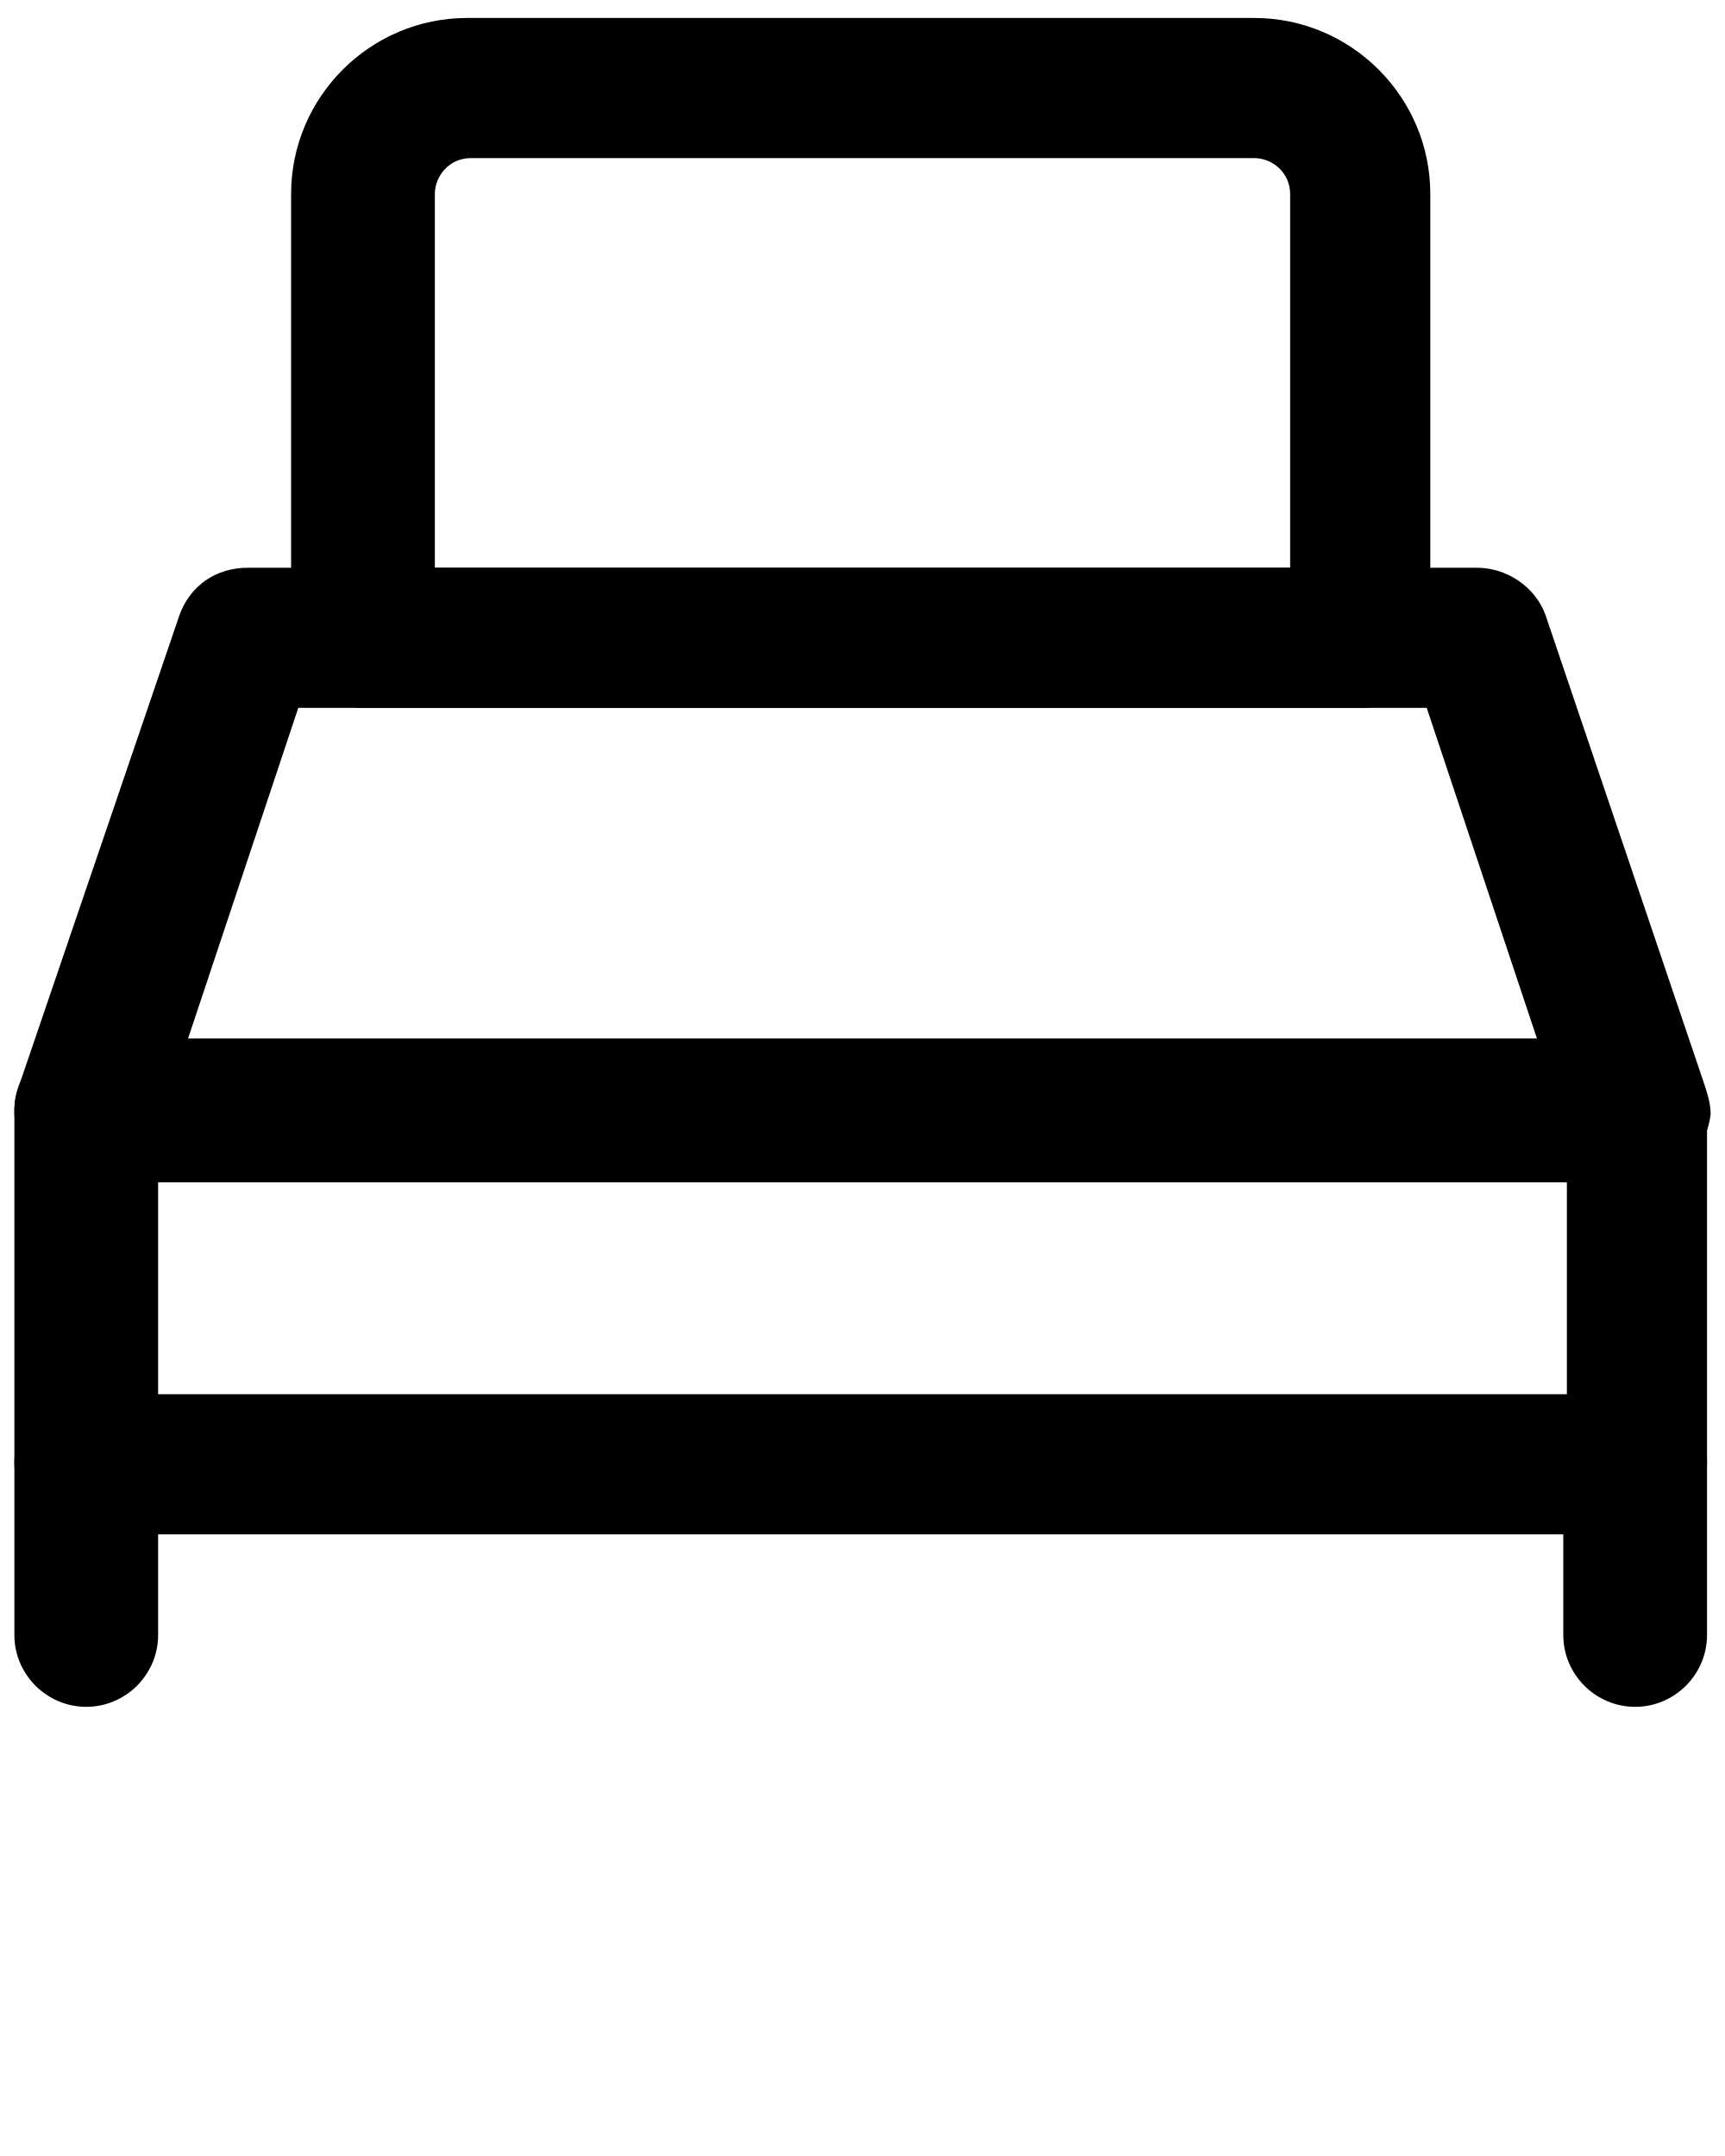
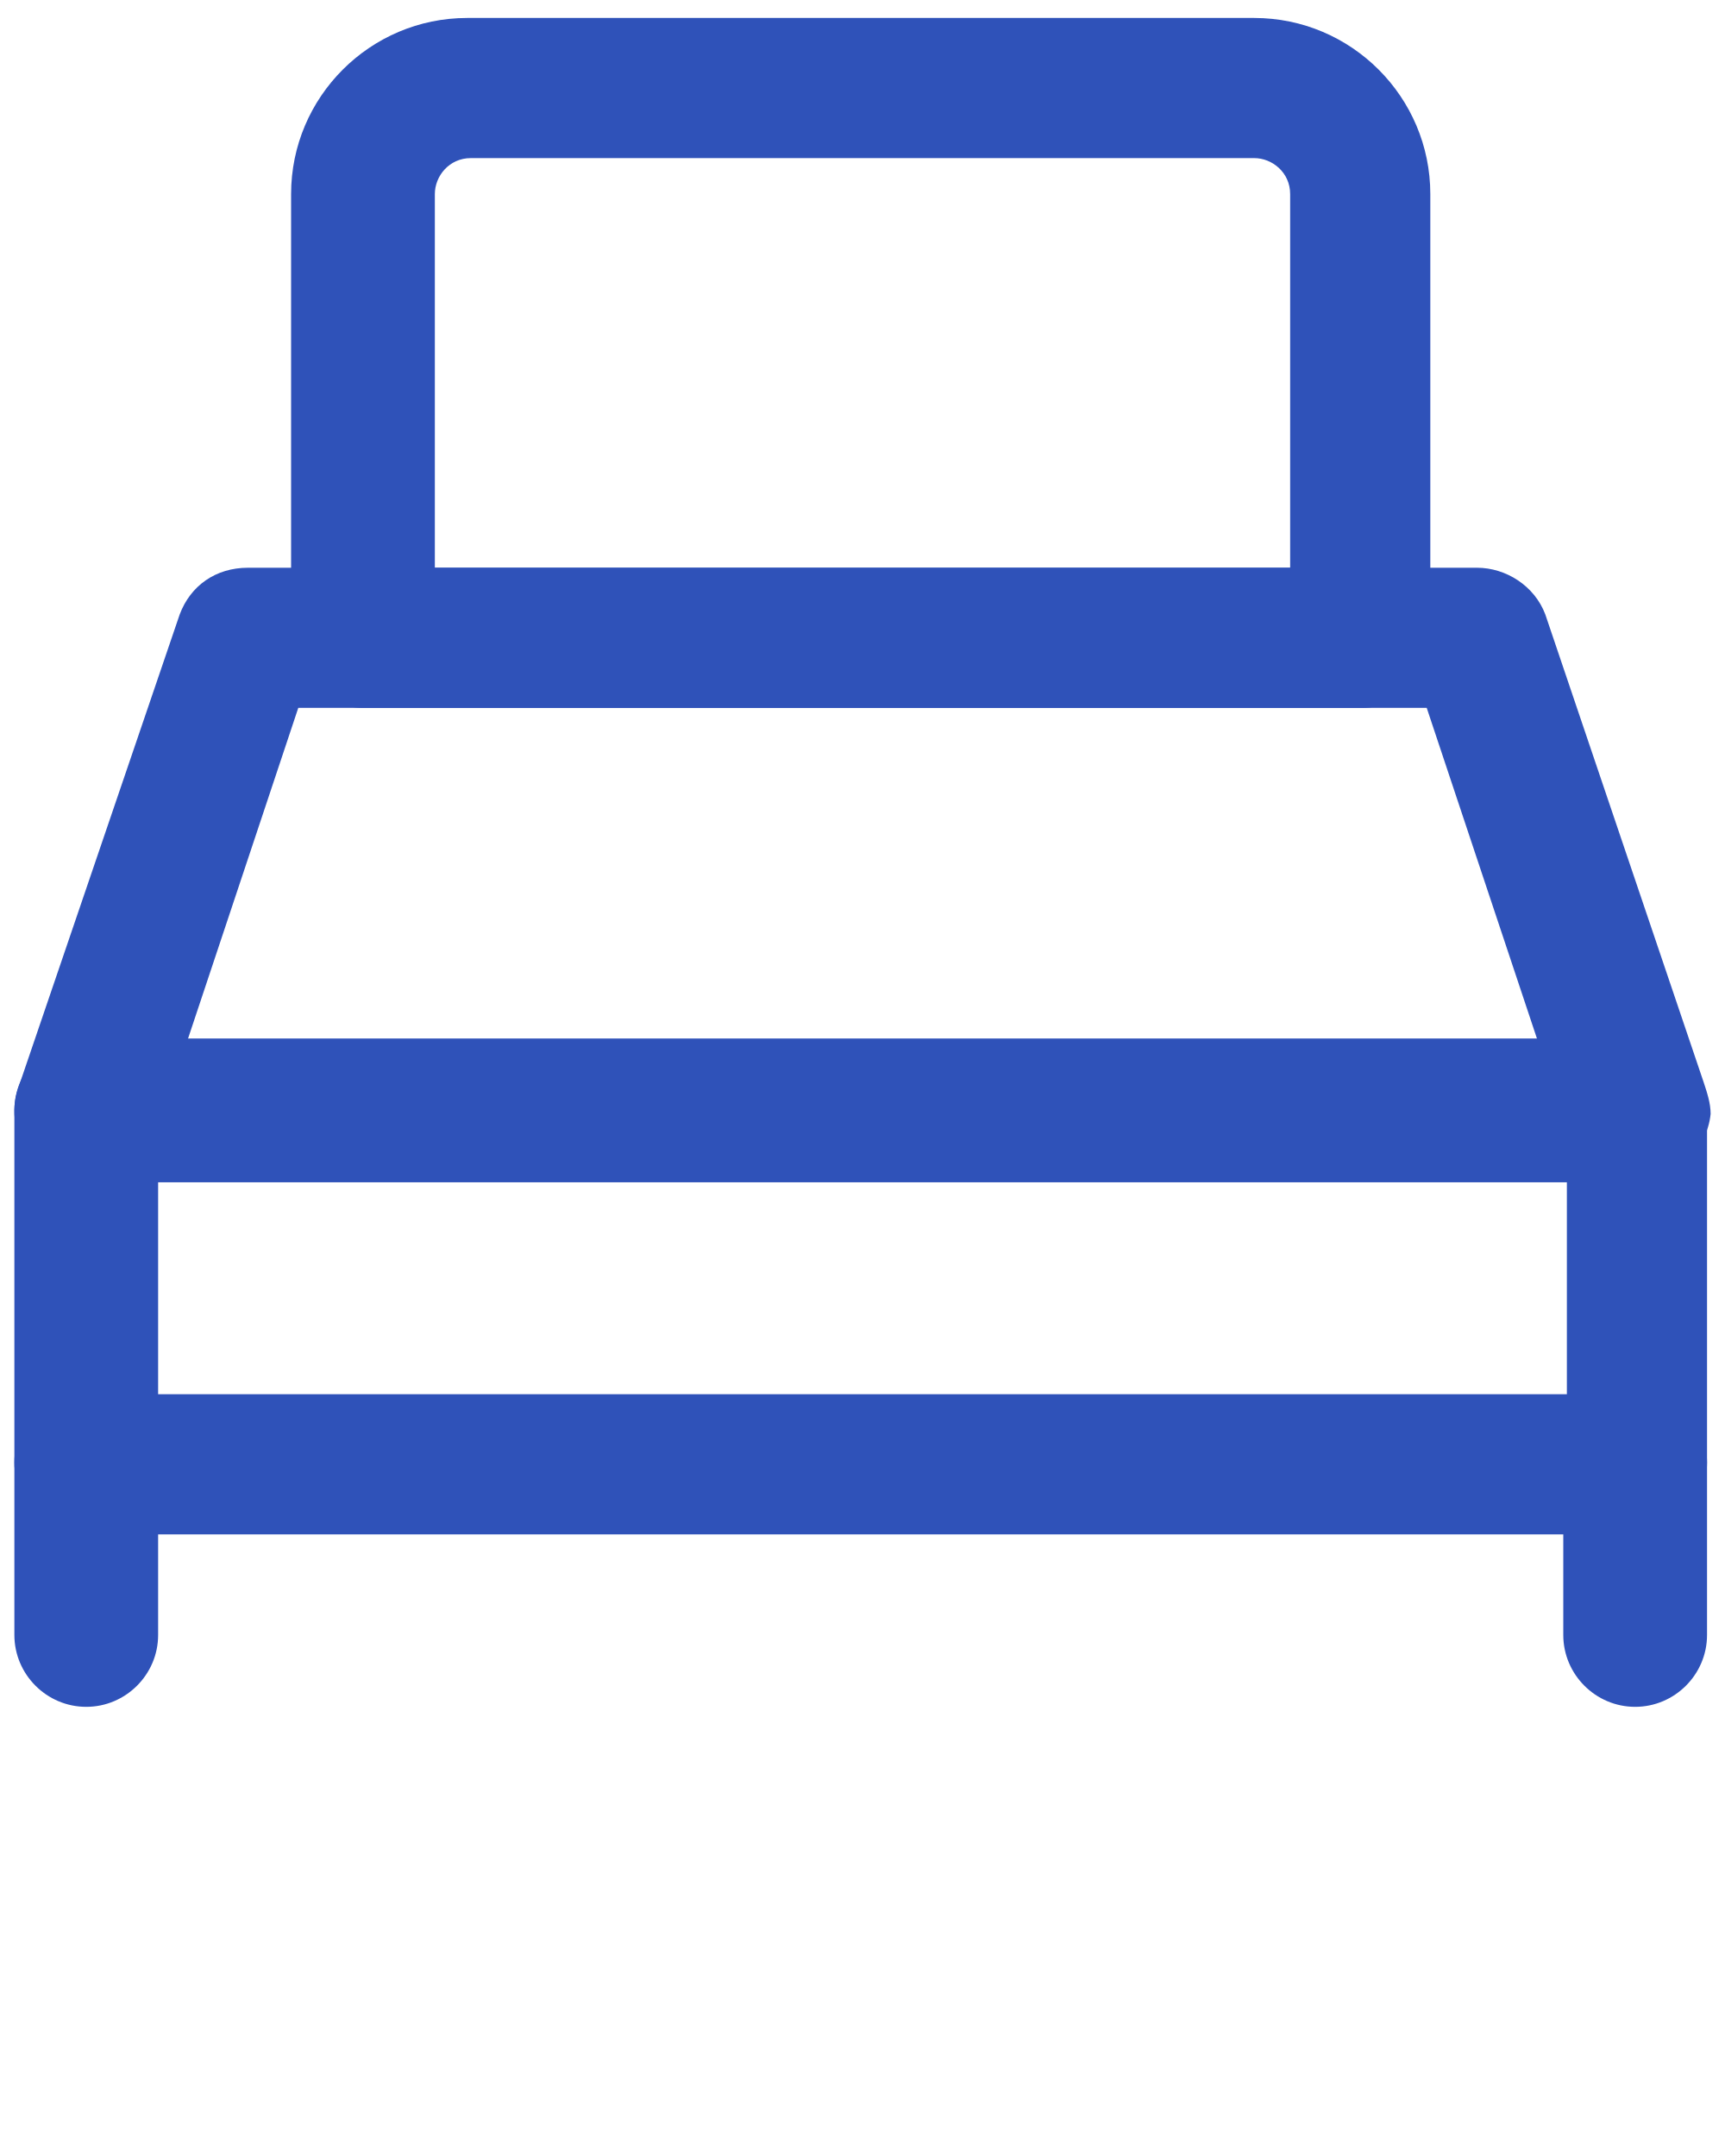
<svg xmlns="http://www.w3.org/2000/svg" version="1.1" x="0px" y="0px" viewBox="0 0 48 60" enable-background="new 0 0 48 48" xml:space="preserve">
  <g>
    <g>
-       <path d="M37.9,19.7H10.1c-1.1,0-2-0.9-2-2V5.4c0-2.7,2.2-4.9,4.9-4.9h21.9c2.7,0,4.9,2.2,4.9,4.9v12.3     C39.9,18.8,39,19.7,37.9,19.7z M12,15.8h23.9V5.4c0-0.6-0.5-1-1-1H13.1c-0.6,0-1,0.5-1,1V15.8z" />
+       <path fill="#2f52b9" d="M37.9,19.7H10.1c-1.1,0-2-0.9-2-2V5.4c0-2.7,2.2-4.9,4.9-4.9h21.9c2.7,0,4.9,2.2,4.9,4.9v12.3     C39.9,18.8,39,19.7,37.9,19.7z M12,15.8h23.9V5.4c0-0.6-0.5-1-1-1H13.1c-0.6,0-1,0.5-1,1V15.8z" />
    </g>
    <g>
-       <path d="M45.6,32.9C45.5,32.9,45.5,32.9,45.6,32.9H2.4c-0.6,0-1.2-0.3-1.6-0.8c-0.4-0.5-0.5-1.2-0.3-1.8L5,17.1     c0.3-0.8,1-1.3,1.9-1.3h34.2c0.8,0,1.6,0.5,1.9,1.3l4.4,13c0.1,0.3,0.2,0.6,0.2,0.9C47.5,32,46.6,32.9,45.6,32.9z M5.2,29h37.6     l-3.1-9.3H8.3L5.2,29z" />
+       <path fill="#2f52b9" d="M45.6,32.9C45.5,32.9,45.5,32.9,45.6,32.9H2.4c-0.6,0-1.2-0.3-1.6-0.8c-0.4-0.5-0.5-1.2-0.3-1.8L5,17.1     c0.3-0.8,1-1.3,1.9-1.3h34.2c0.8,0,1.6,0.5,1.9,1.3l4.4,13c0.1,0.3,0.2,0.6,0.2,0.9C47.5,32,46.6,32.9,45.6,32.9z M5.2,29h37.6     l-3.1-9.3H8.3L5.2,29z" />
    </g>
    <g>
-       <path d="M45.5,42.7H2.4c-1.1,0-2-0.9-2-2v-9.8c0-1.1,0.9-2,2-2h43.1c1.1,0,2,0.9,2,2v9.8C47.5,41.8,46.6,42.7,45.5,42.7z      M4.4,38.8h39.2v-5.9H4.4V38.8z" />
+       <path fill="#2f52b9" d="M45.5,42.7H2.4c-1.1,0-2-0.9-2-2v-9.8c0-1.1,0.9-2,2-2h43.1c1.1,0,2,0.9,2,2v9.8C47.5,41.8,46.6,42.7,45.5,42.7z      M4.4,38.8h39.2v-5.9H4.4V38.8z" />
    </g>
    <g>
-       <path d="M2.4,47.5c-1.1,0-2-0.9-2-2v-4.8c0-1.1,0.9-2,2-2s2,0.9,2,2v4.8C4.4,46.6,3.5,47.5,2.4,47.5z" />
+       <path fill="#2f52b9" d="M2.4,47.5c-1.1,0-2-0.9-2-2v-4.8c0-1.1,0.9-2,2-2s2,0.9,2,2v4.8C4.4,46.6,3.5,47.5,2.4,47.5z" />
    </g>
    <g>
-       <path d="M45.5,47.5c-1.1,0-2-0.9-2-2v-4.8c0-1.1,0.9-2,2-2s2,0.9,2,2v4.8C47.5,46.6,46.6,47.5,45.5,47.5z" />
+       <path fill="#2f52b9" d="M45.5,47.5c-1.1,0-2-0.9-2-2v-4.8c0-1.1,0.9-2,2-2s2,0.9,2,2v4.8C47.5,46.6,46.6,47.5,45.5,47.5z" />
    </g>
  </g>
</svg>
